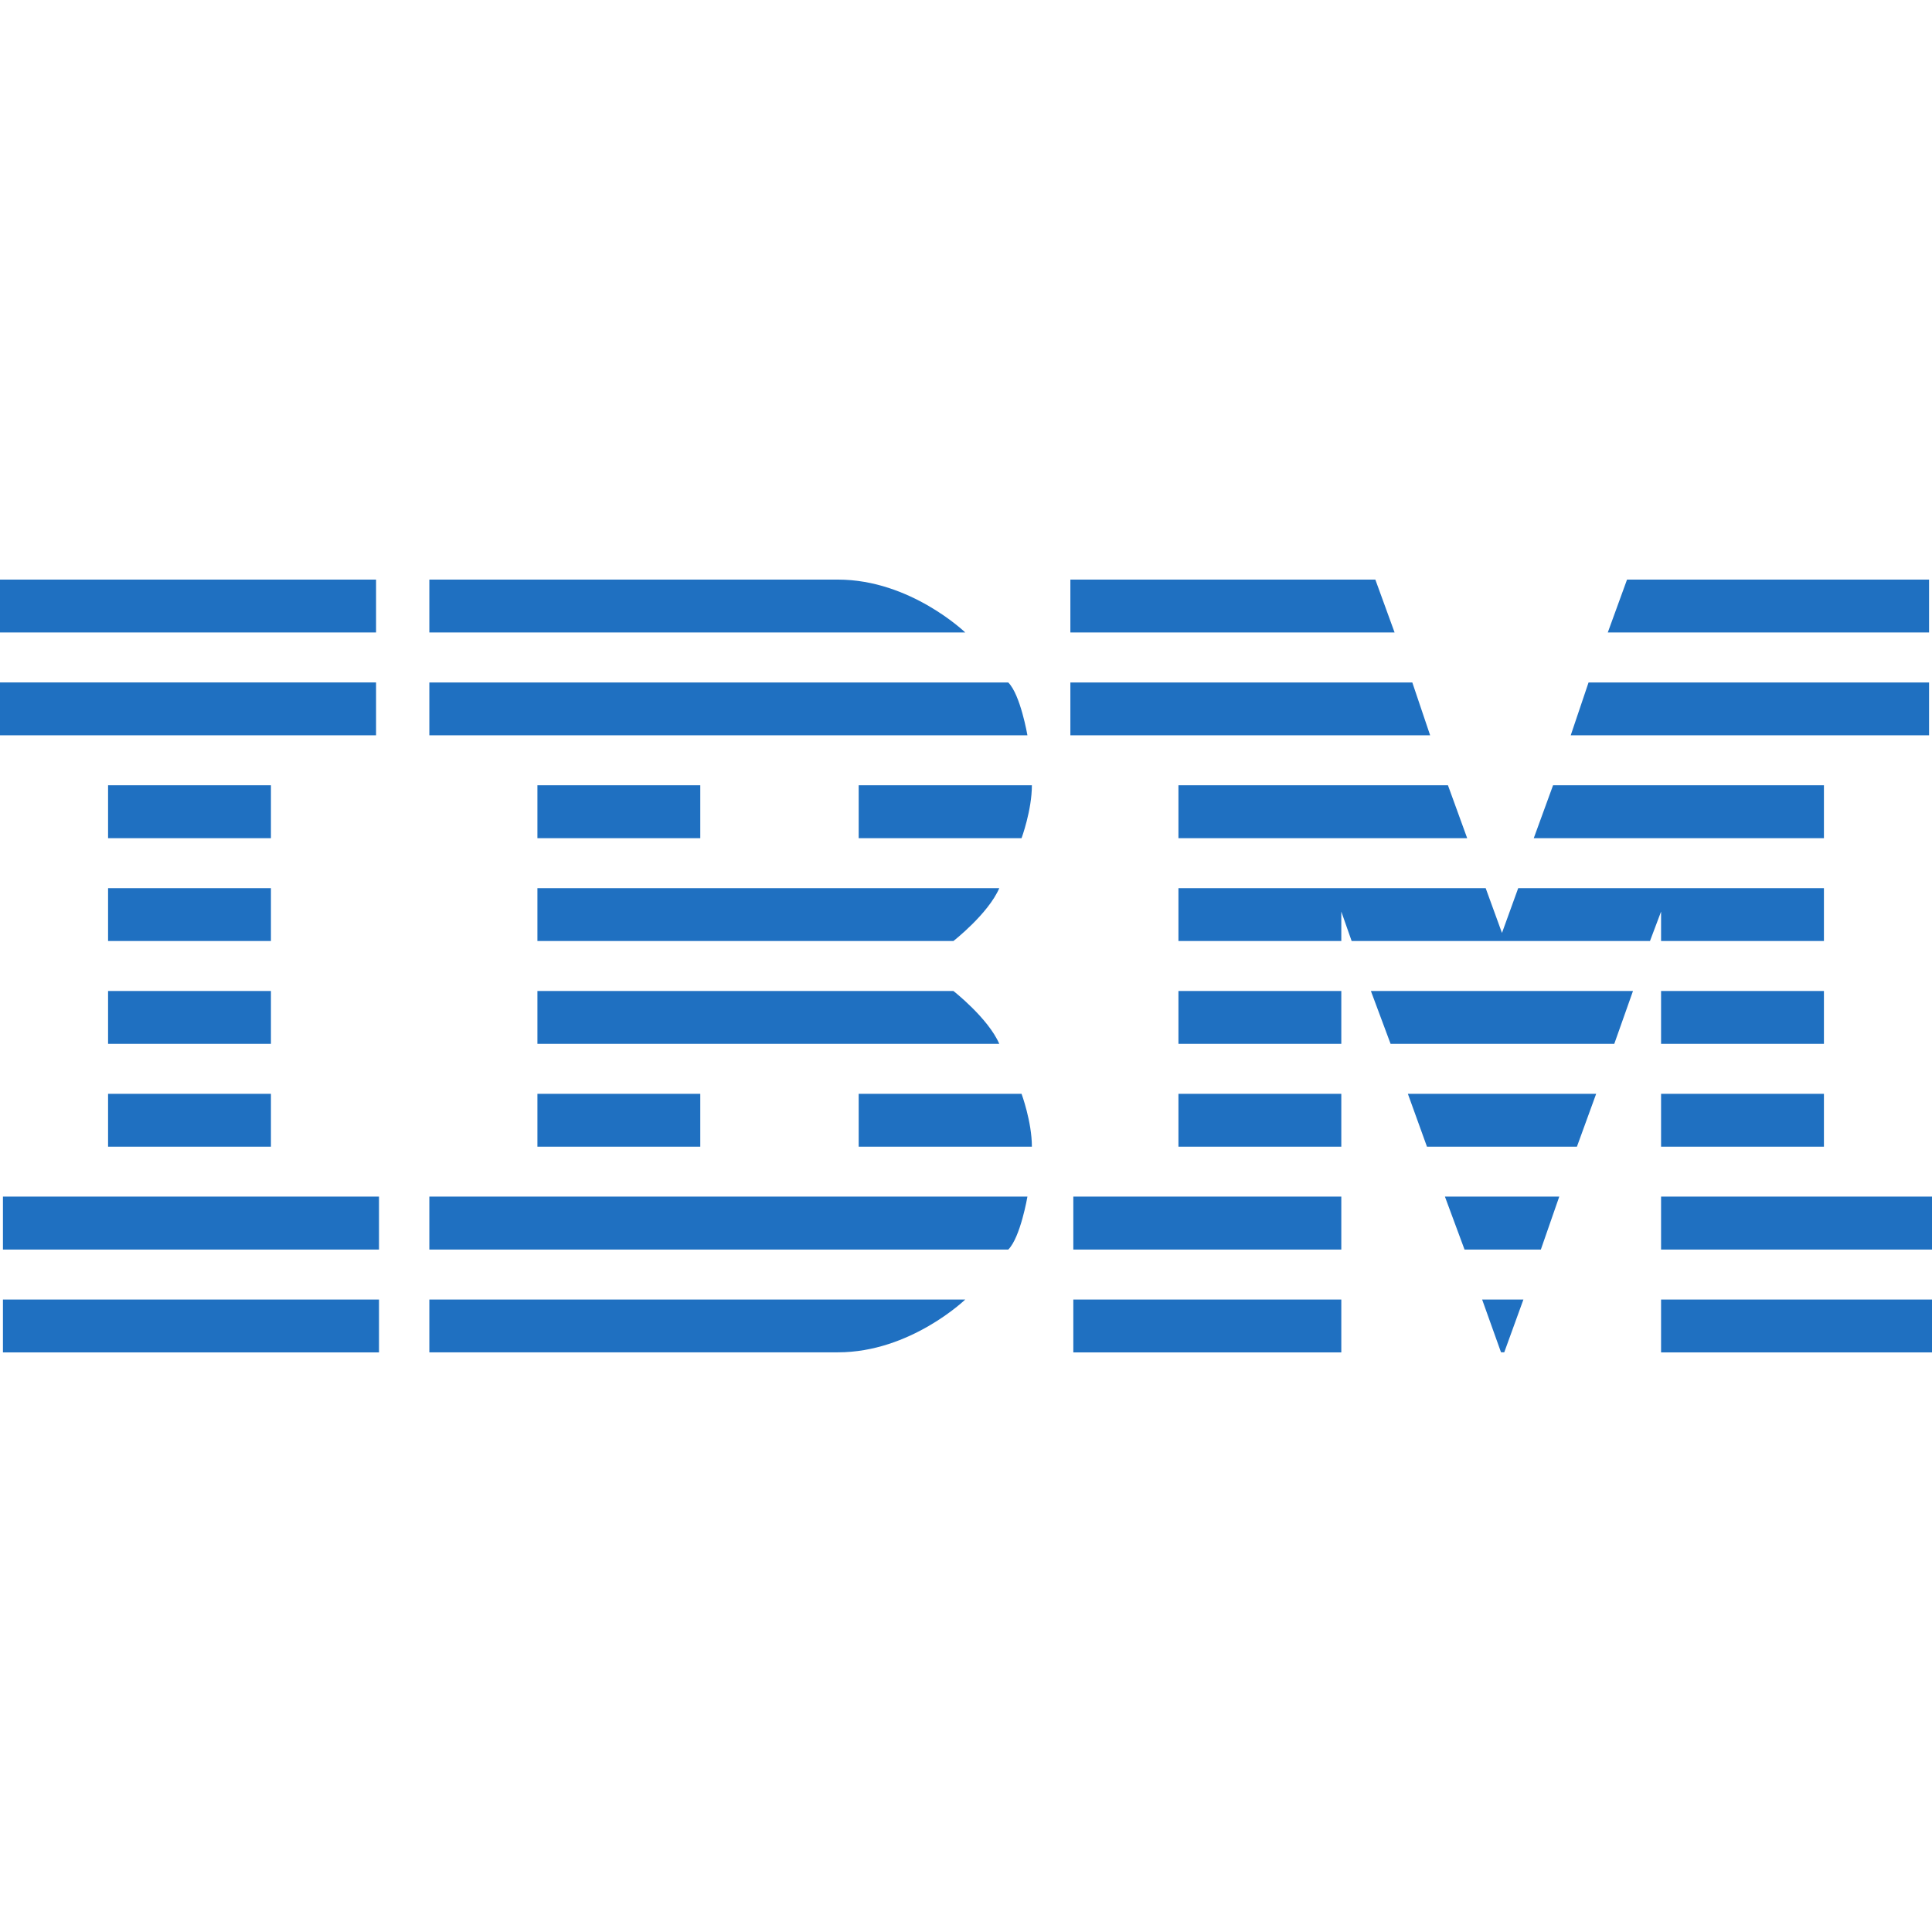
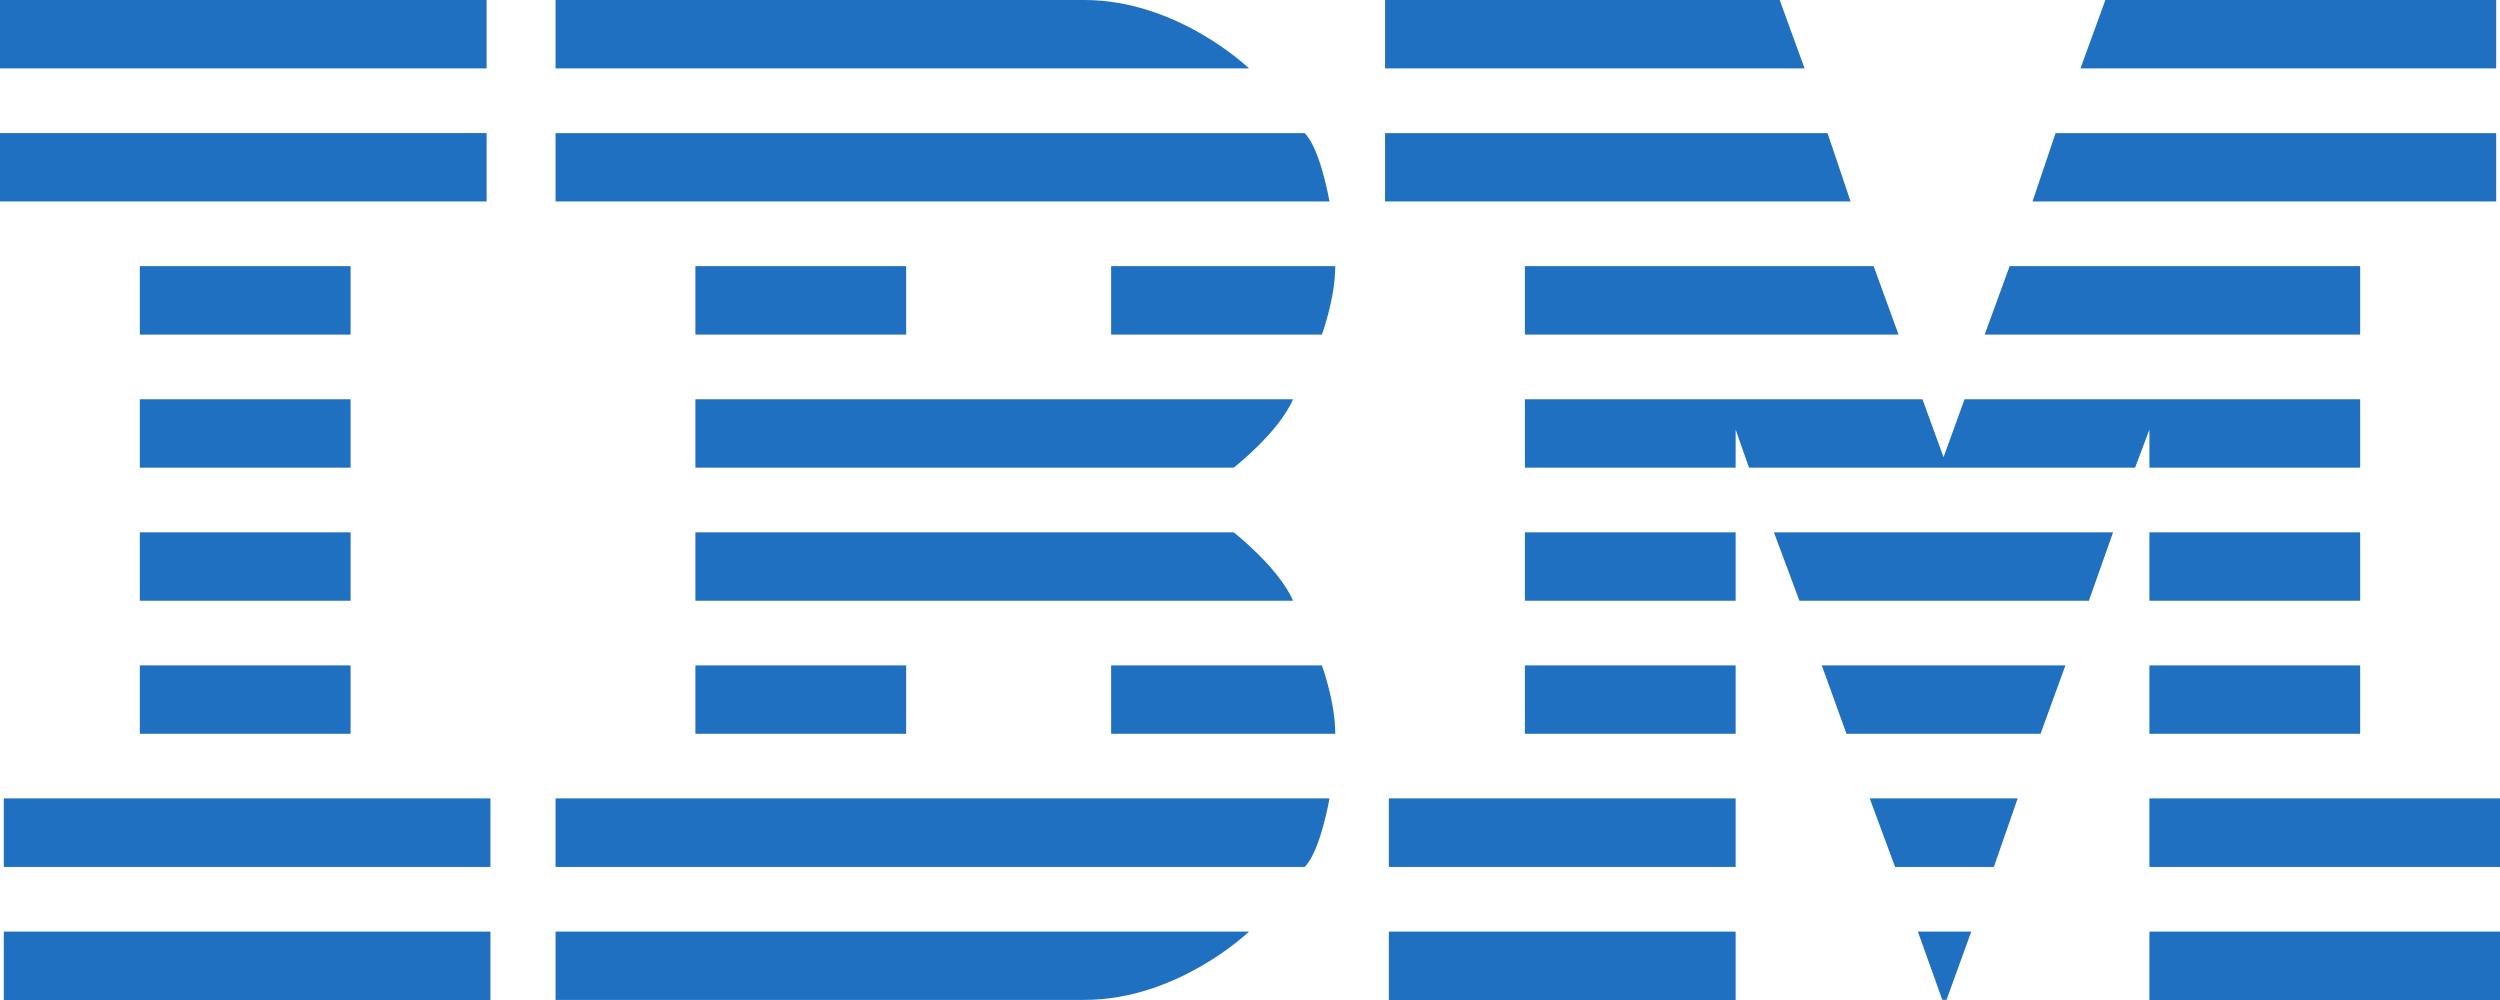
- <svg xmlns="http://www.w3.org/2000/svg" width="800px" height="800px" viewBox="0 -300 1000 1000">
+ <svg xmlns="http://www.w3.org/2000/svg" width="2500" height="1000" viewBox="0 0 1000 400">
  <path d="M0 0v27.367h194.648V0H0zm222.226 0v27.367h277.383S471.276 0 433.75 0H222.226zm331.797 0v27.367h167.812L711.875 0H554.023zm288.125 0l-9.961 27.367h166.289V0H842.148zM0 53.222v27.367h194.648V53.222H0zm222.226.039V80.59h309.57s-3.615-21.063-9.922-27.329H222.226zm331.797 0V80.59h186.211l-9.219-27.329H554.023zm268.203 0l-9.219 27.329h185.469V53.261h-176.25zM55.937 106.444v27.406h84.297v-27.406H55.937zm222.227 0v27.406h84.297v-27.406h-84.297zm166.289 0v27.406h84.297s5.352-14.473 5.352-27.406h-89.649zm165.508 0v27.406h149.453l-9.961-27.406H609.961zm193.906 0l-10 27.406h150.195v-27.406H803.867zm-747.93 53.262v27.367h84.297v-27.367H55.937zm222.227 0v27.367h215.312s18.012-14.042 23.75-27.367H278.164zm331.797 0v27.367h84.297v-15.234l5.352 15.234h154.414l5.742-15.234v15.234h84.297v-27.367H785.82l-8.398 23.18-8.438-23.18H609.961zM55.937 212.928v27.367h84.297v-27.367H55.937zm222.227 0v27.367h239.062c-5.739-13.281-23.75-27.367-23.75-27.367H278.164zm331.797 0v27.367h84.297v-27.367h-84.297zm99.609 0l10.195 27.367h115.781l9.688-27.367H709.57zm150.195 0v27.367h84.297v-27.367h-84.297zM55.937 266.15v27.366h84.297V266.15H55.937zm222.227 0v27.366h84.297V266.15h-84.297zm166.289 0v27.366h89.648c0-12.915-5.352-27.366-5.352-27.366h-84.296zm165.508 0v27.366h84.297V266.15h-84.297zm118.75 0l9.883 27.366h77.617l9.961-27.366h-97.461zm131.054 0v27.366h84.297V266.15h-84.297zM1.523 319.372v27.406h194.648v-27.406H1.523zm220.703 0v27.406h299.648c6.307-6.275 9.922-27.406 9.922-27.406h-309.57zm333.321 0v27.406h138.711v-27.406H555.547zm192.343 0l10.156 27.406h39.492l9.531-27.406H747.89zm111.875 0v27.406H1000v-27.406H859.765zM1.523 372.633V400h194.648v-27.367H1.523zm220.703 0v27.328H433.75c37.526 0 65.859-27.328 65.859-27.328H222.226zm333.321 0V400h138.711v-27.367H555.547zm211.601 0l9.766 27.29 1.68.038 9.922-27.328h-21.368zm92.617 0V400H1000v-27.367H859.765z" fill="#1f70c1" />
</svg>
